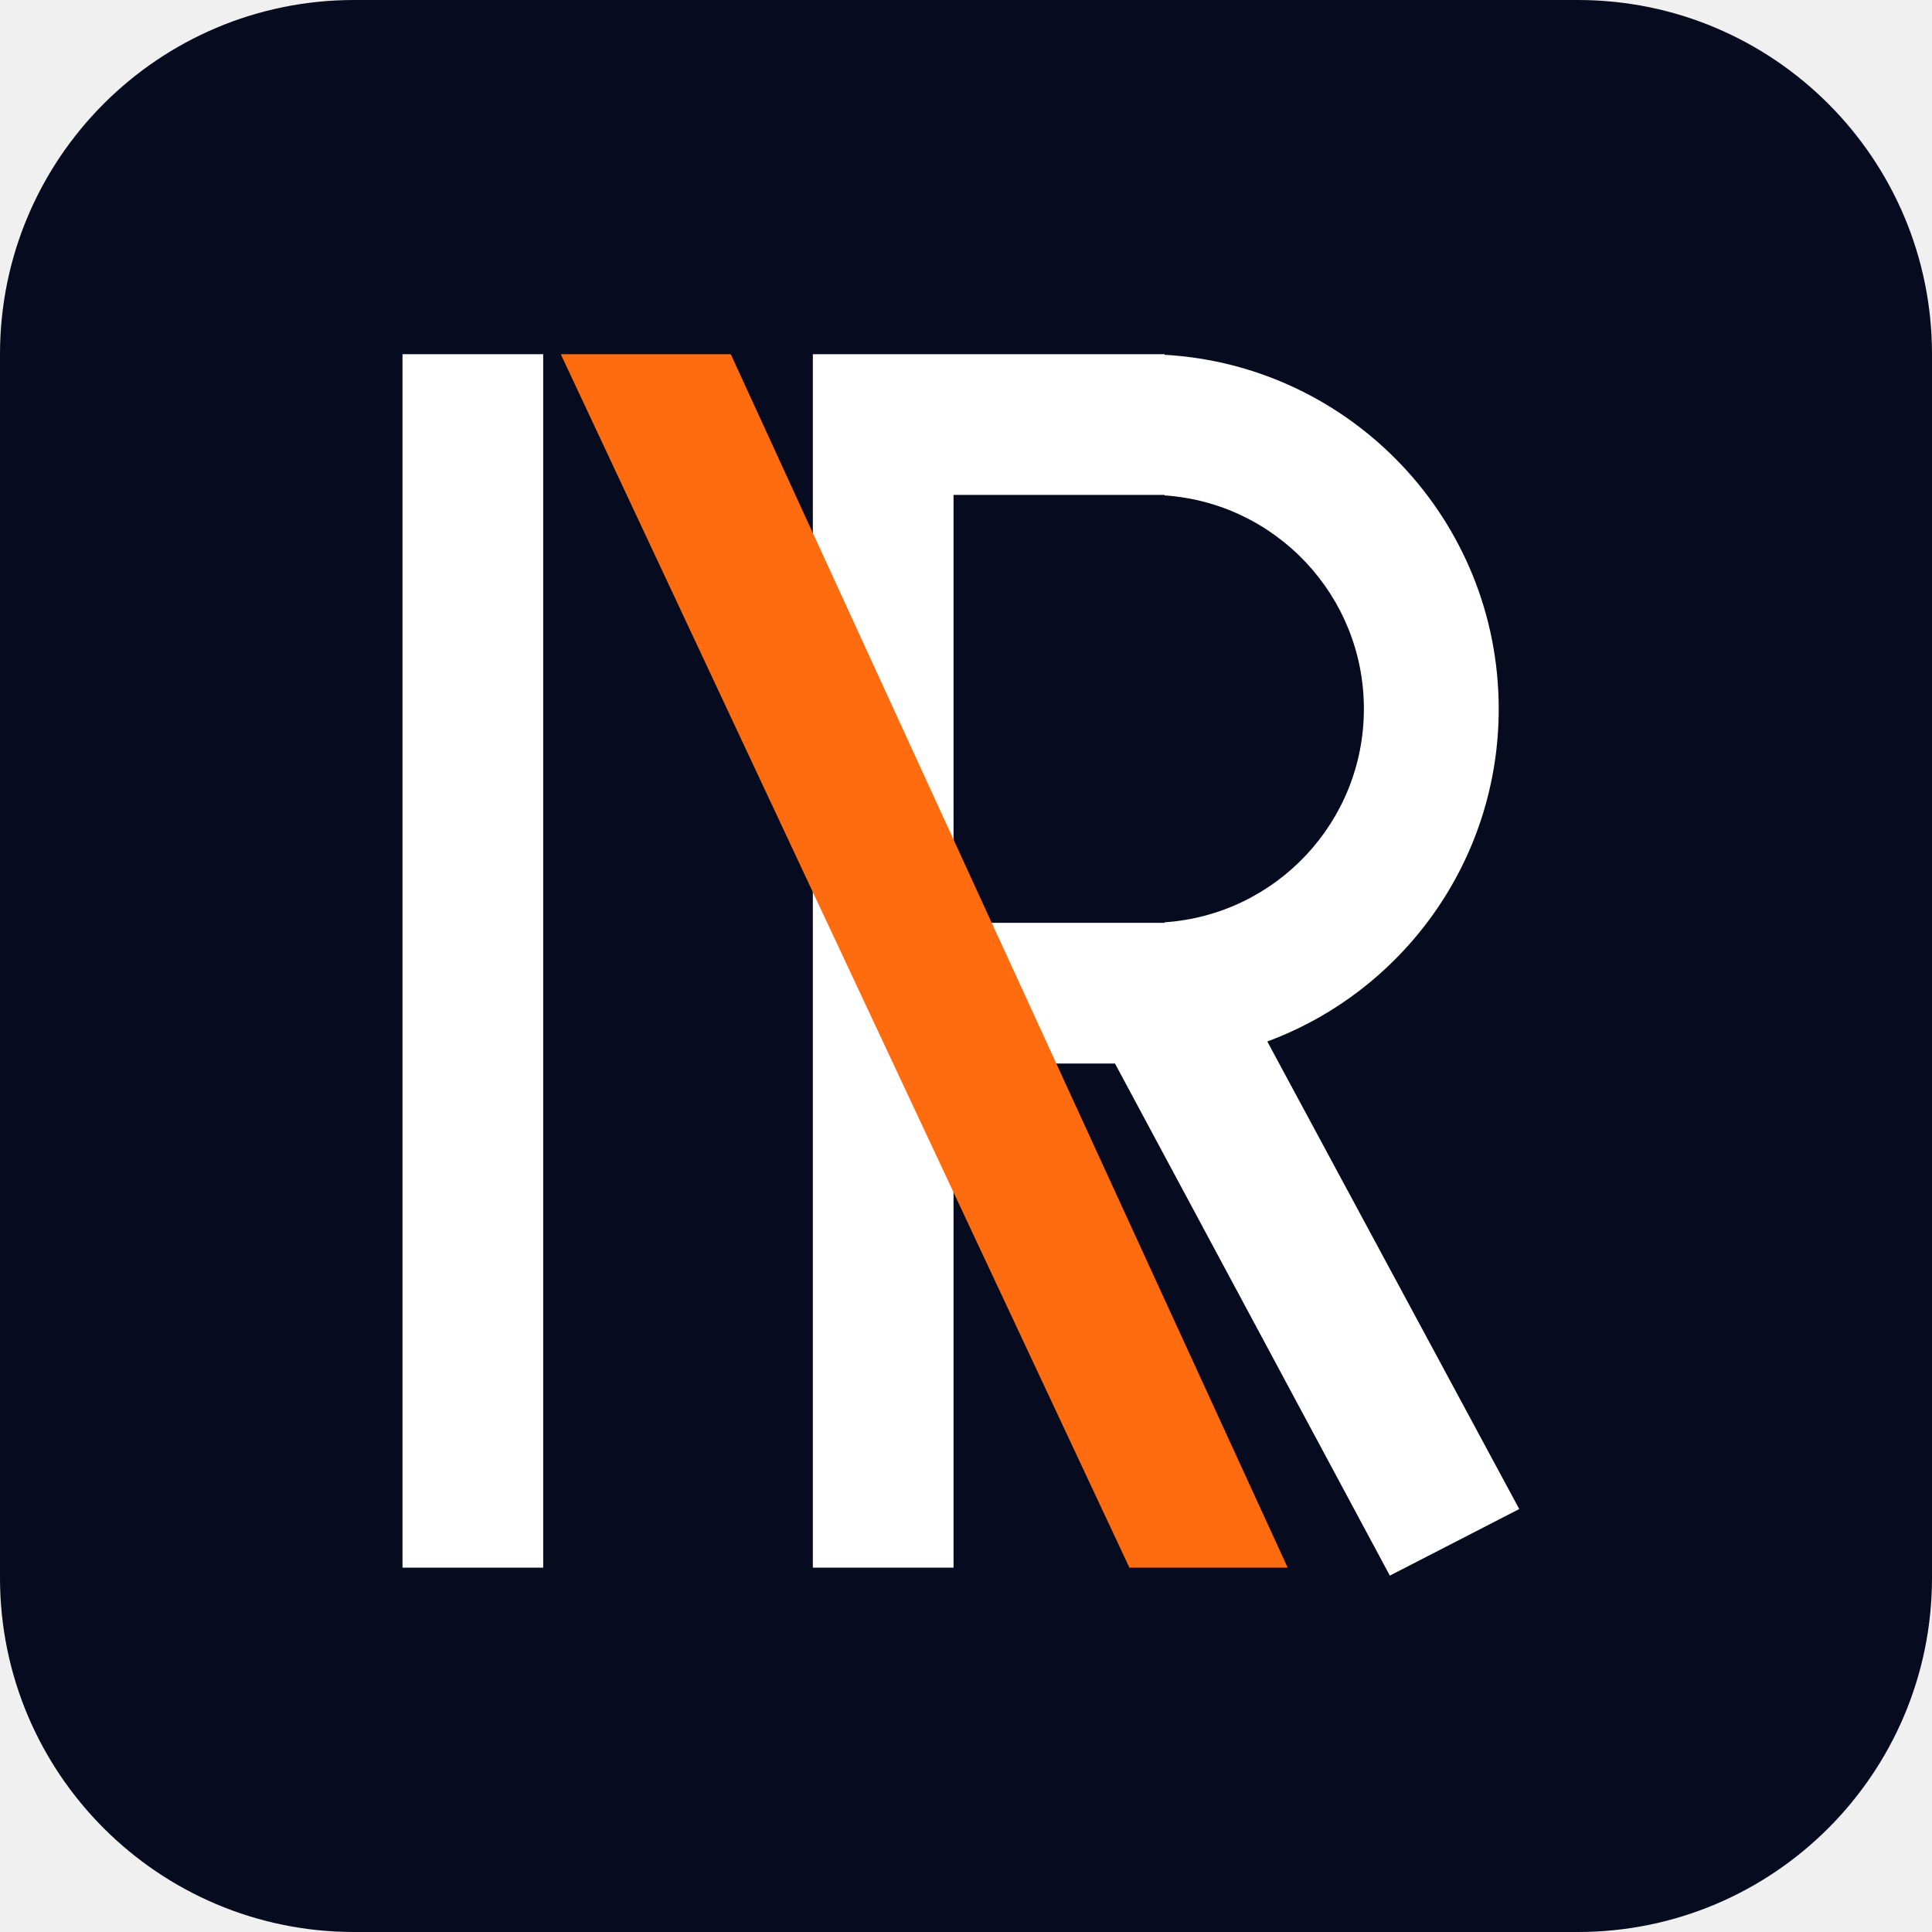
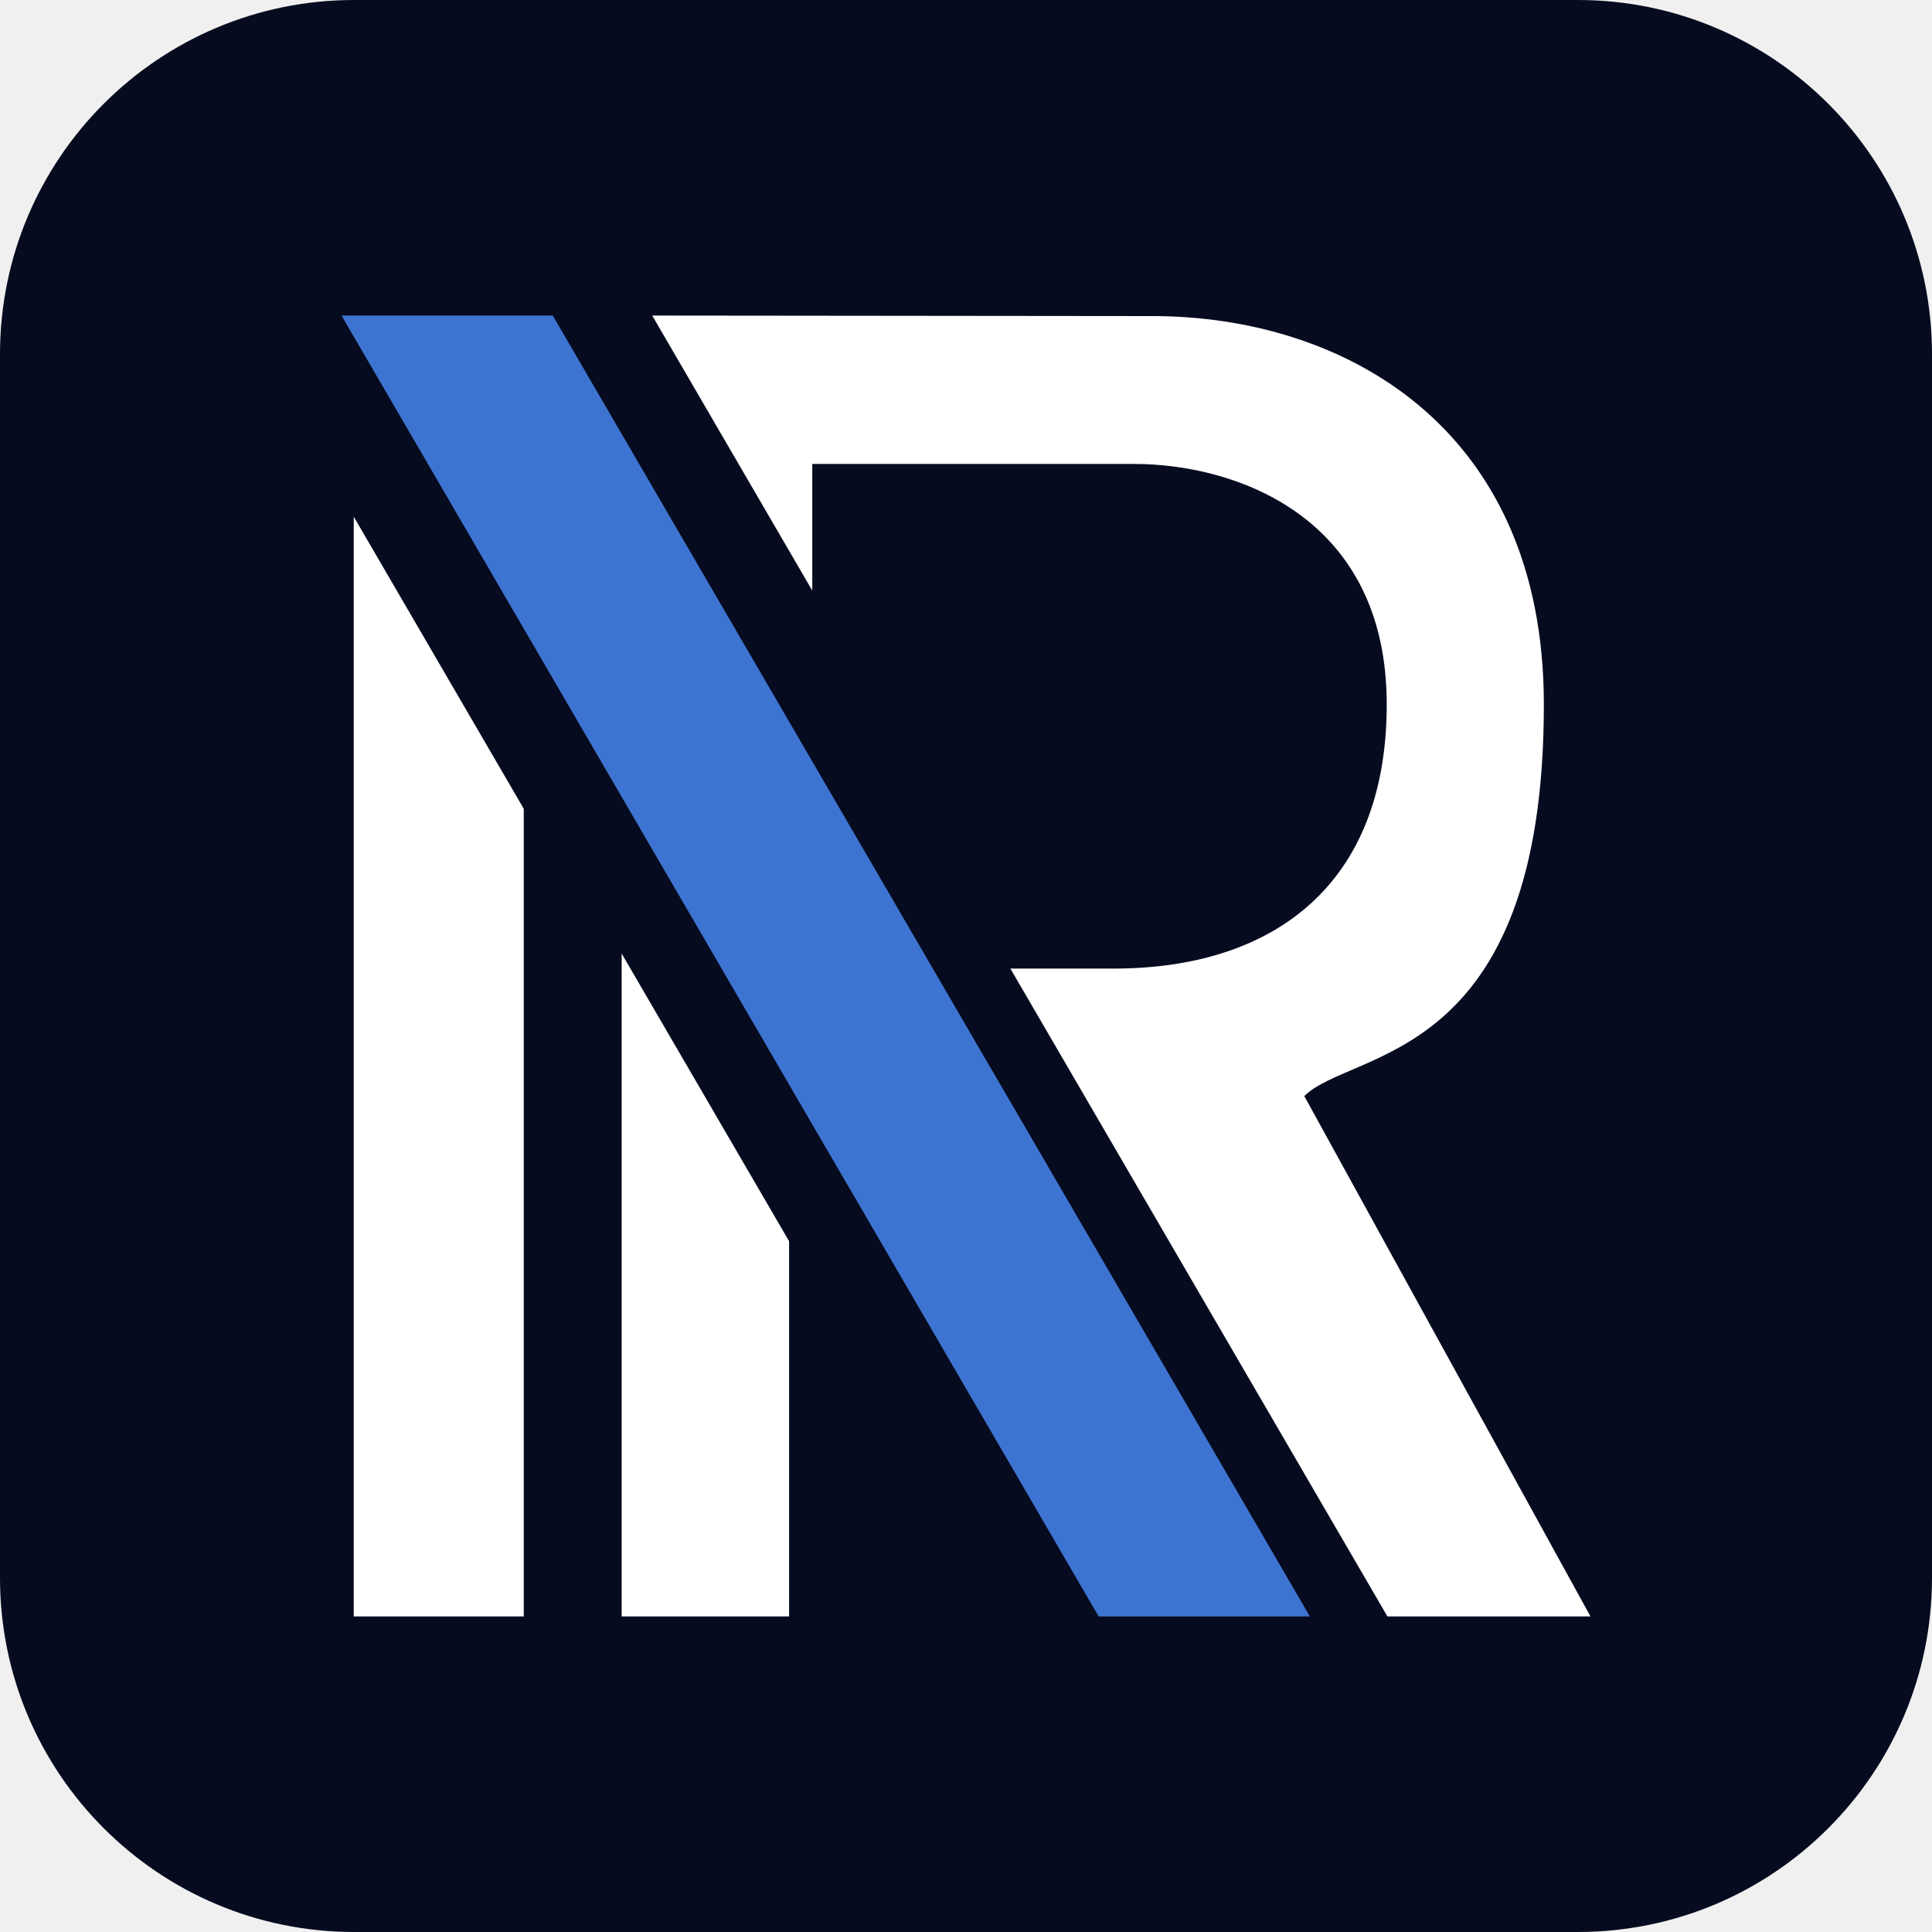
<svg xmlns="http://www.w3.org/2000/svg" viewBox="0 0 120 120">
  <rect width="120" height="120" rx="22" fill="#070B1F" />
-   <g transform="translate(25 22) scale(.155)">
-     <path d="M0 0H56.378V486.26H0V0Z" fill="#fff" />
-     <path fill-rule="evenodd" fill="#fff" d="M305.38 0.236C380.045 4.495 439.278 66.389 439.278 142.119C439.278 203.245 400.688 255.351 346.542 275.416L447.5 462.769L421.575 476.108L395.65 489.446L285.507 284.239H220.813V486.26H164.436V0H305.38V0.236ZM220.813 227.861H305.38V227.654C349.995 224.636 385.249 187.499 385.249 142.119C385.249 96.74 349.995 59.6 305.38 56.582V56.378H220.813V227.861Z" />
-     <path d="M291.286 486.26L63.425 0H131.549L354.711 486.26H291.286Z" fill="#FF6B0F" />
+   <g transform="translate(21.22 19.60) scale(0.16)">
+     <path d="M4.7 78.07 L70.7 191.47 L70.7 505 L4.7 505 Z" fill="#fff" />
+     <path d="M108.7 247.66 L173.7 359.34 L173.7 505 L108.7 505 Z" fill="#fff" />
+     <path d="M120.56 0 L314.7 0.2 C388.7 0.2 466.7 43 466.7 151 C466.7 291 392.08 284.62 373.7 303 L484.8 505 L405.97 505 L259.6 253.5 L299.7 253.5 C361.7 253.5 405.7 221 405.7 151 C405.7 77 345.7 57.6 307.7 57.6 L182.7 57.6 L182.7 106.77 Z" fill="#fff" />
+     <path d="M-0.04 0 L81.96 0 L375.87 505 L293.87 505 Z" fill="#3D74D1" />
  </g>
</svg>
